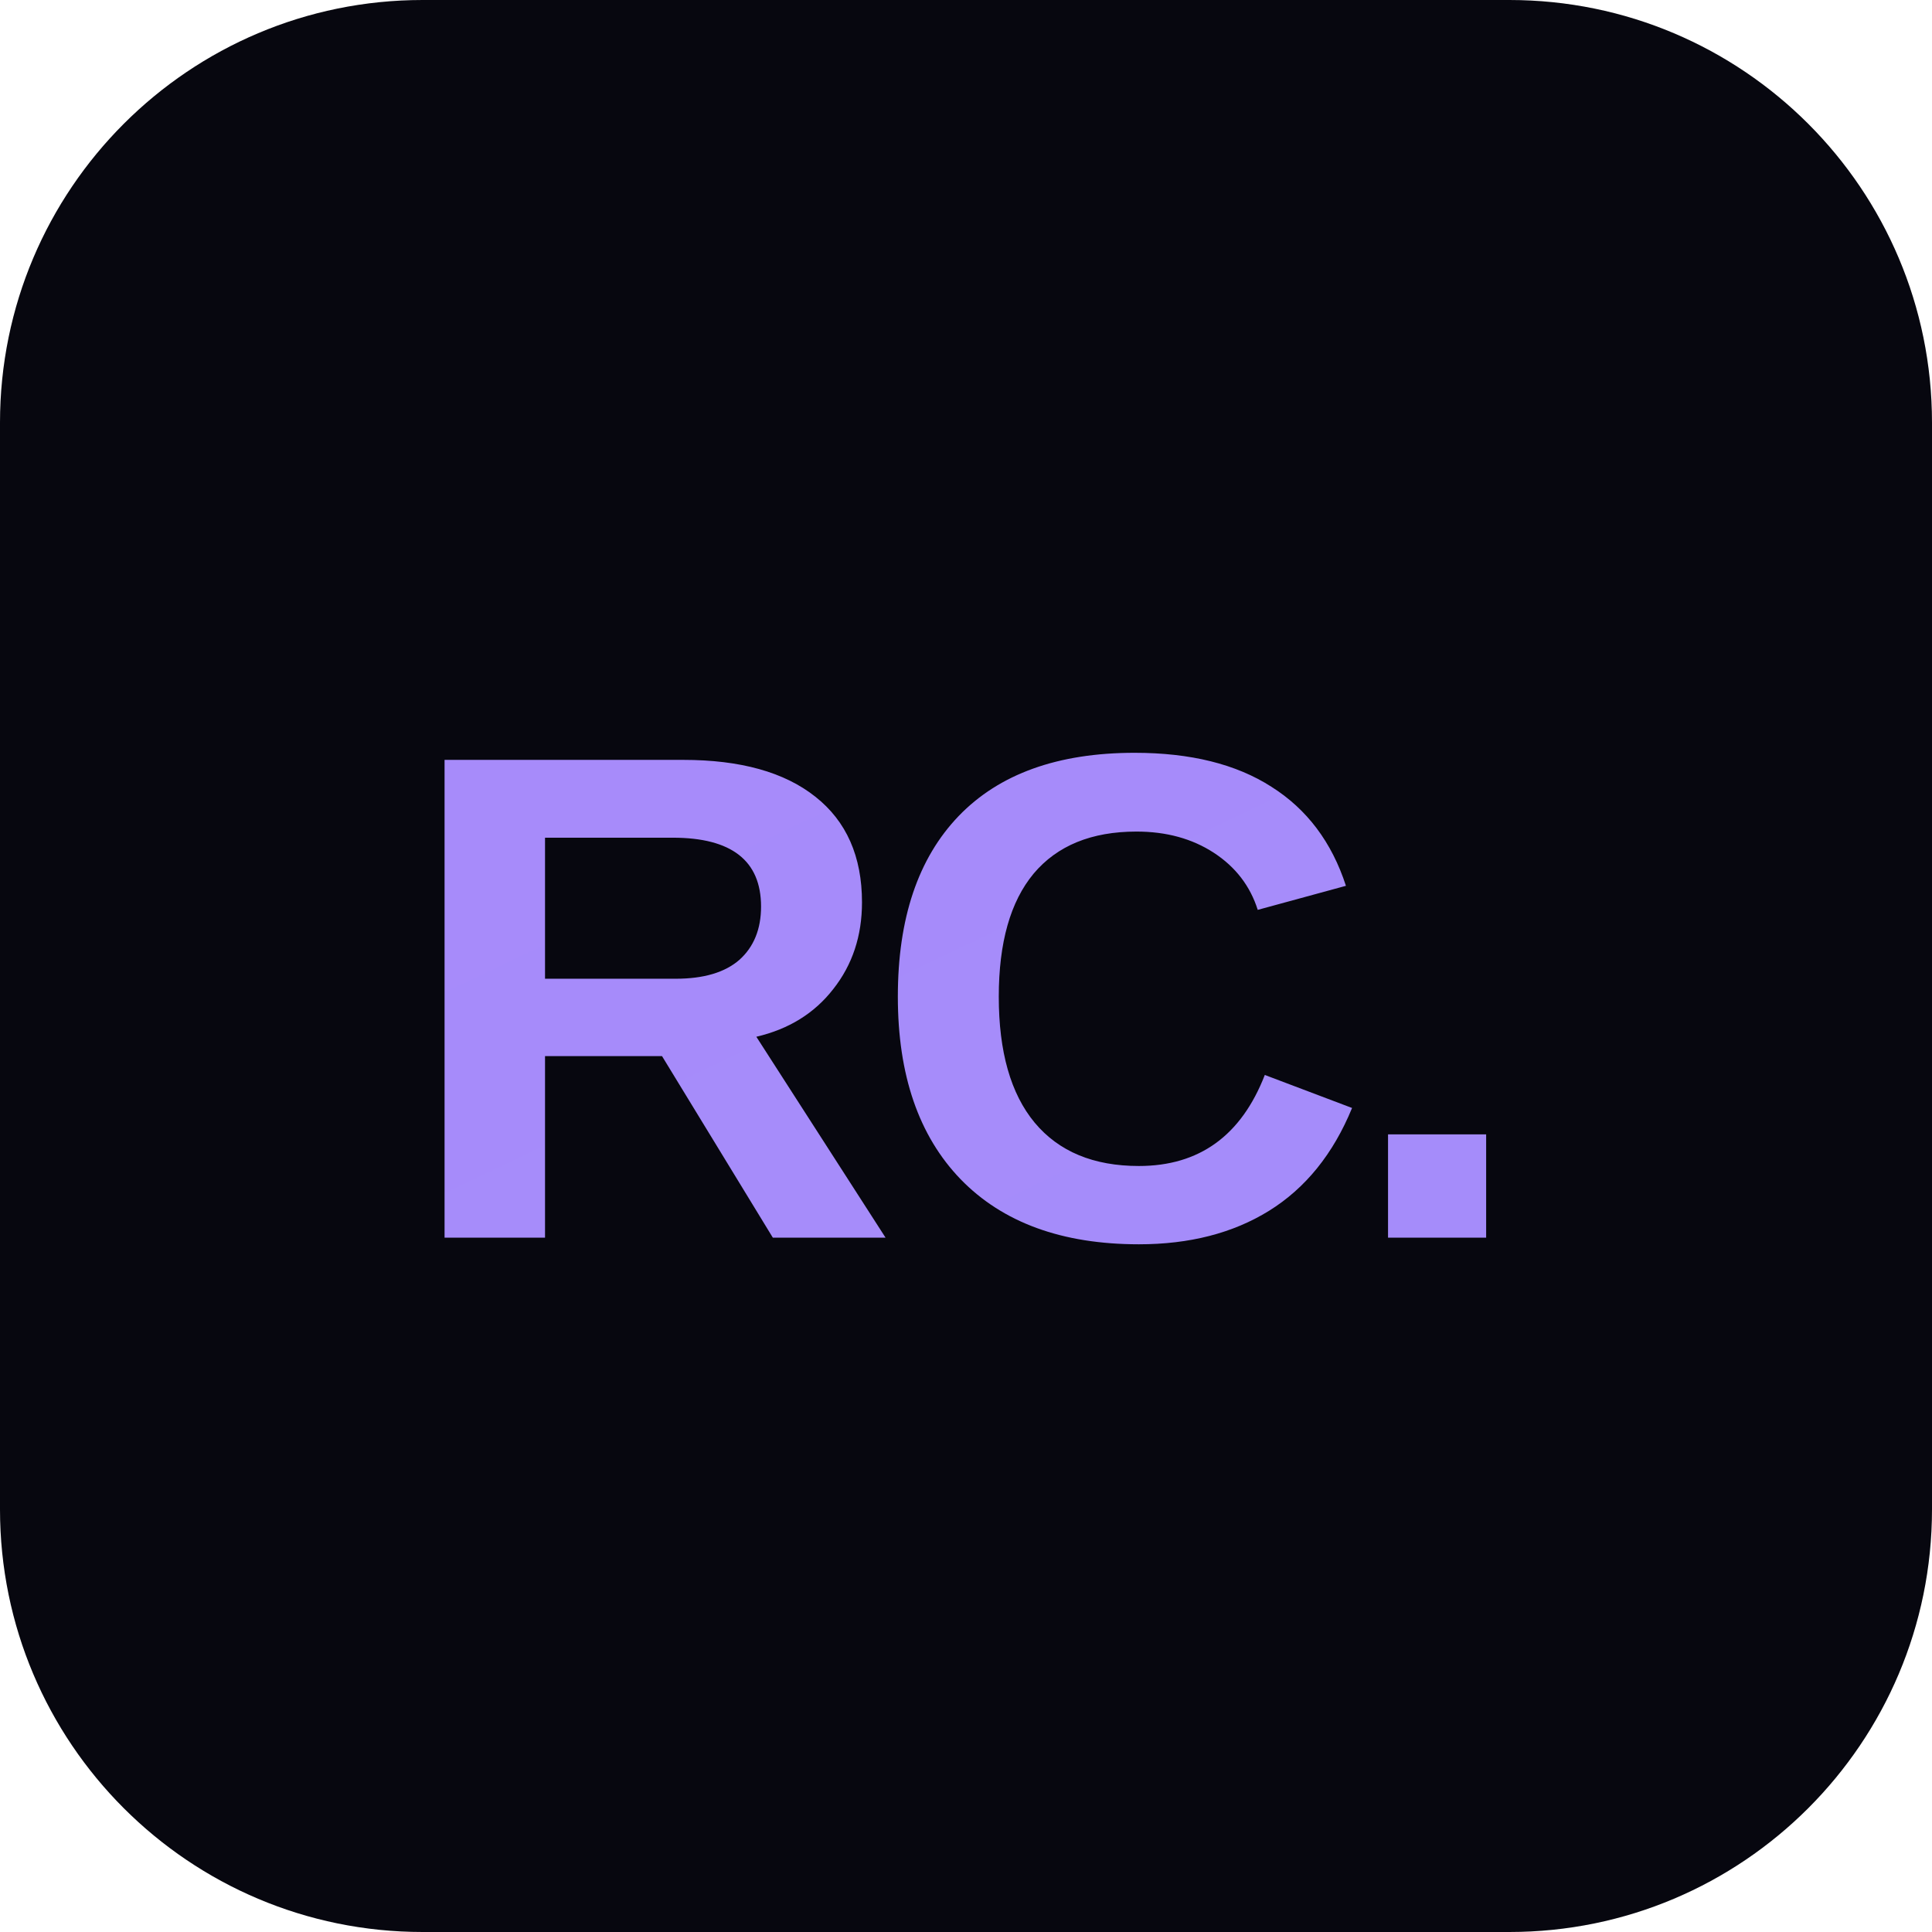
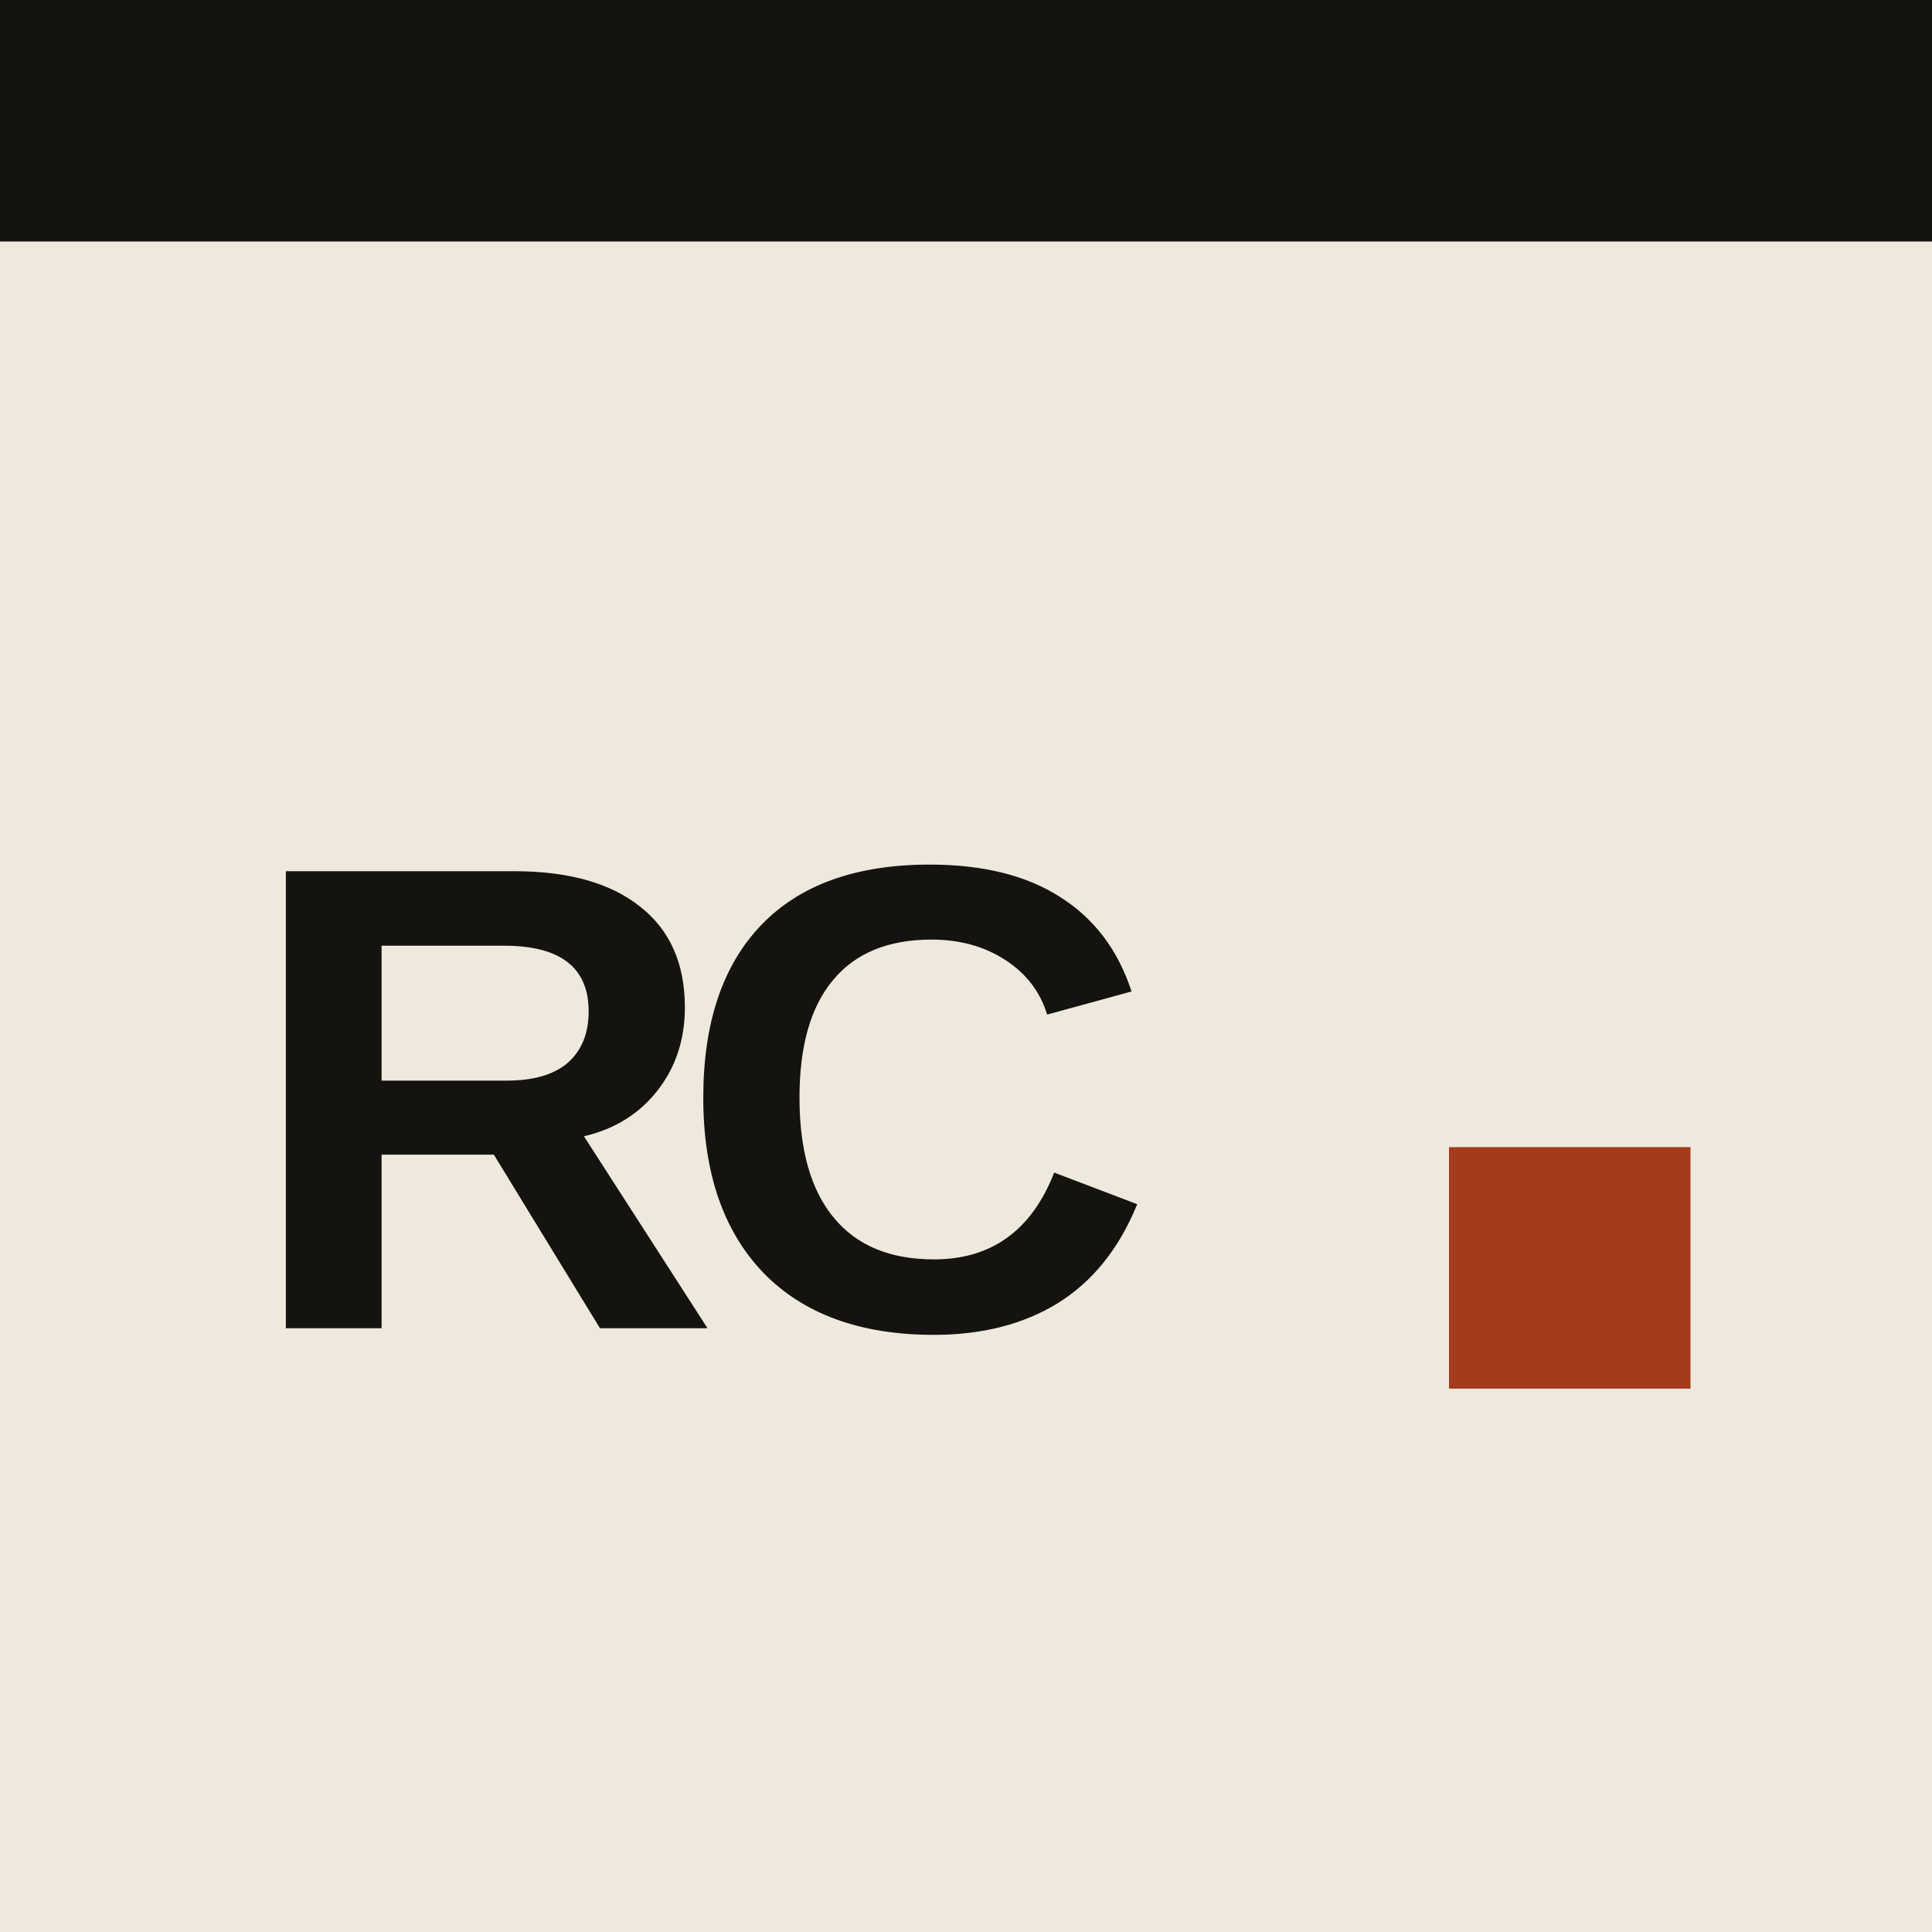
<svg xmlns="http://www.w3.org/2000/svg" viewBox="0 0 64 64">
-   <defs>
-     <linearGradient id="g" x1="0" y1="0" x2="64" y2="64">
-       <stop offset="0" stop-color="#a78bfa" />
-       <stop offset="1" stop-color="#22d3ee" />
-     </linearGradient>
-   </defs>
-   <rect width="64" height="64" rx="14" fill="#07070f" />
-   <text x="32" y="41" font-family="'Segoe UI', Arial, sans-serif" font-size="23" font-weight="bold" letter-spacing="-1" fill="url(#g)" text-anchor="middle">RC.</text>
+   <rect width="64" height="64" fill="#efe9dd" />
+   <rect width="64" height="8" fill="#14130f" />
+   <text x="8" y="44" font-family="Arial Black, Arial, sans-serif" font-size="22" font-weight="900" letter-spacing="-1.5" fill="#14130f">RC</text>
+   <rect x="48" y="38" width="8" height="8" fill="#a43b1c" />
</svg>
